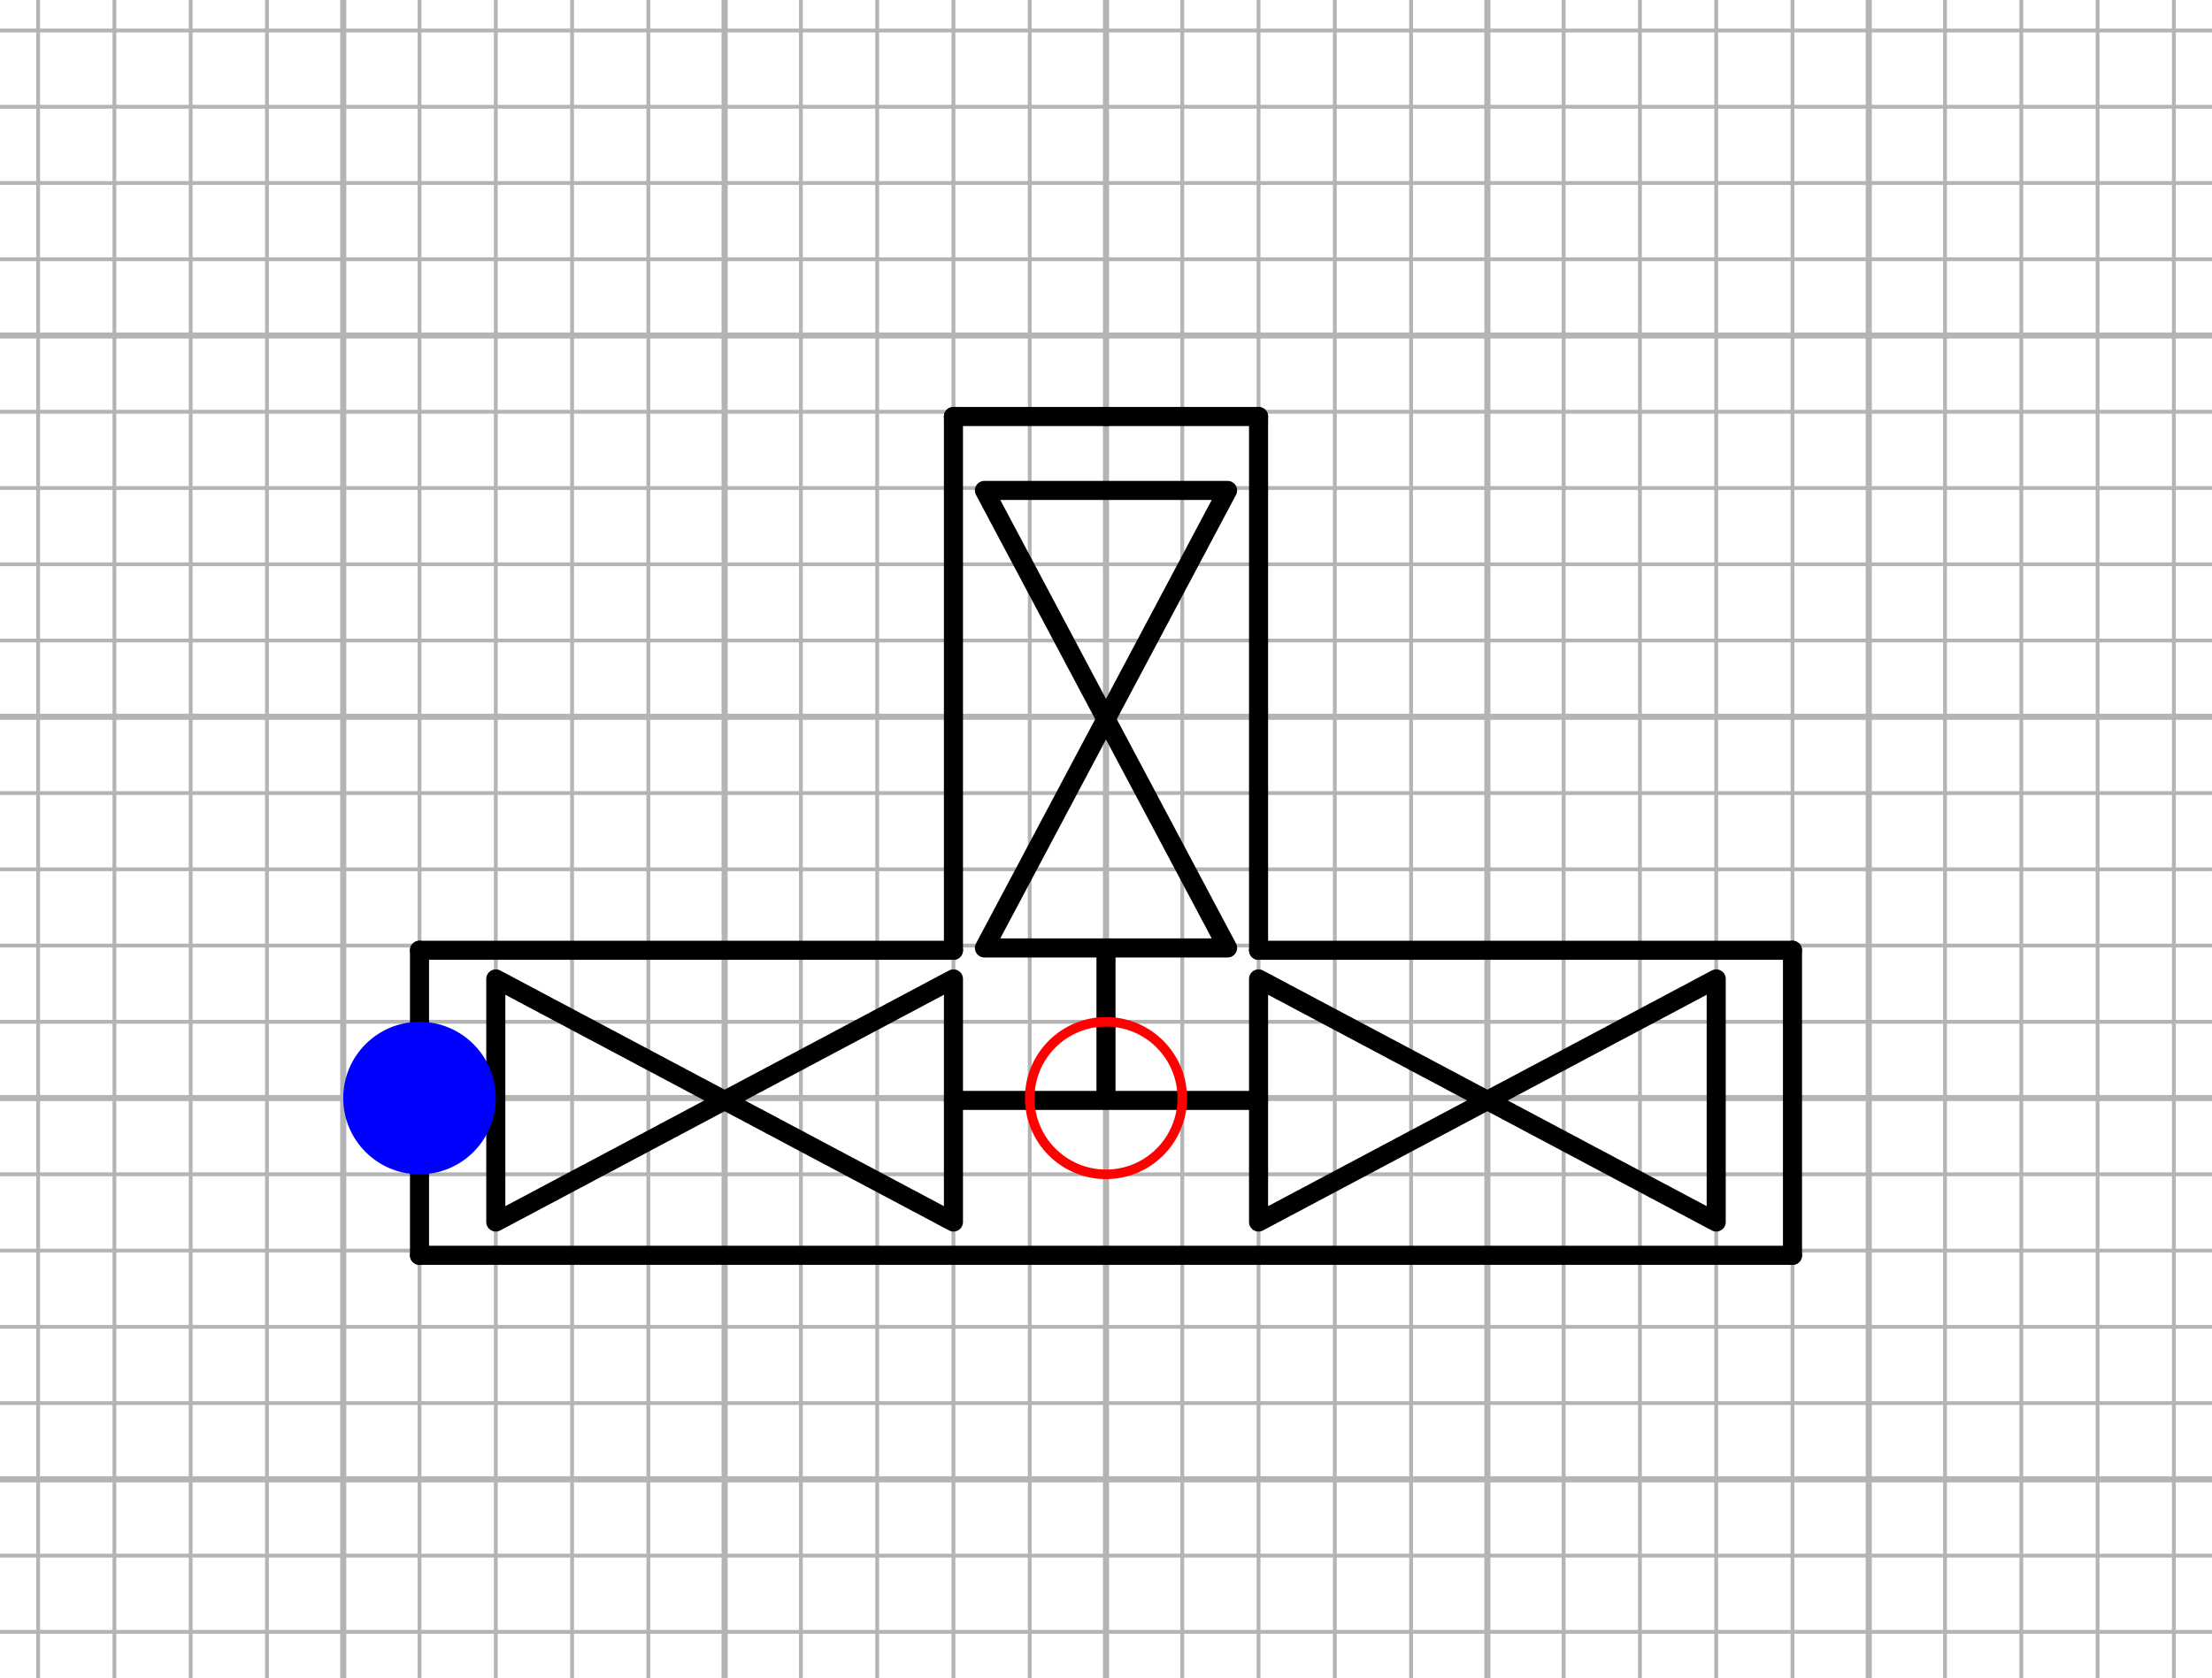
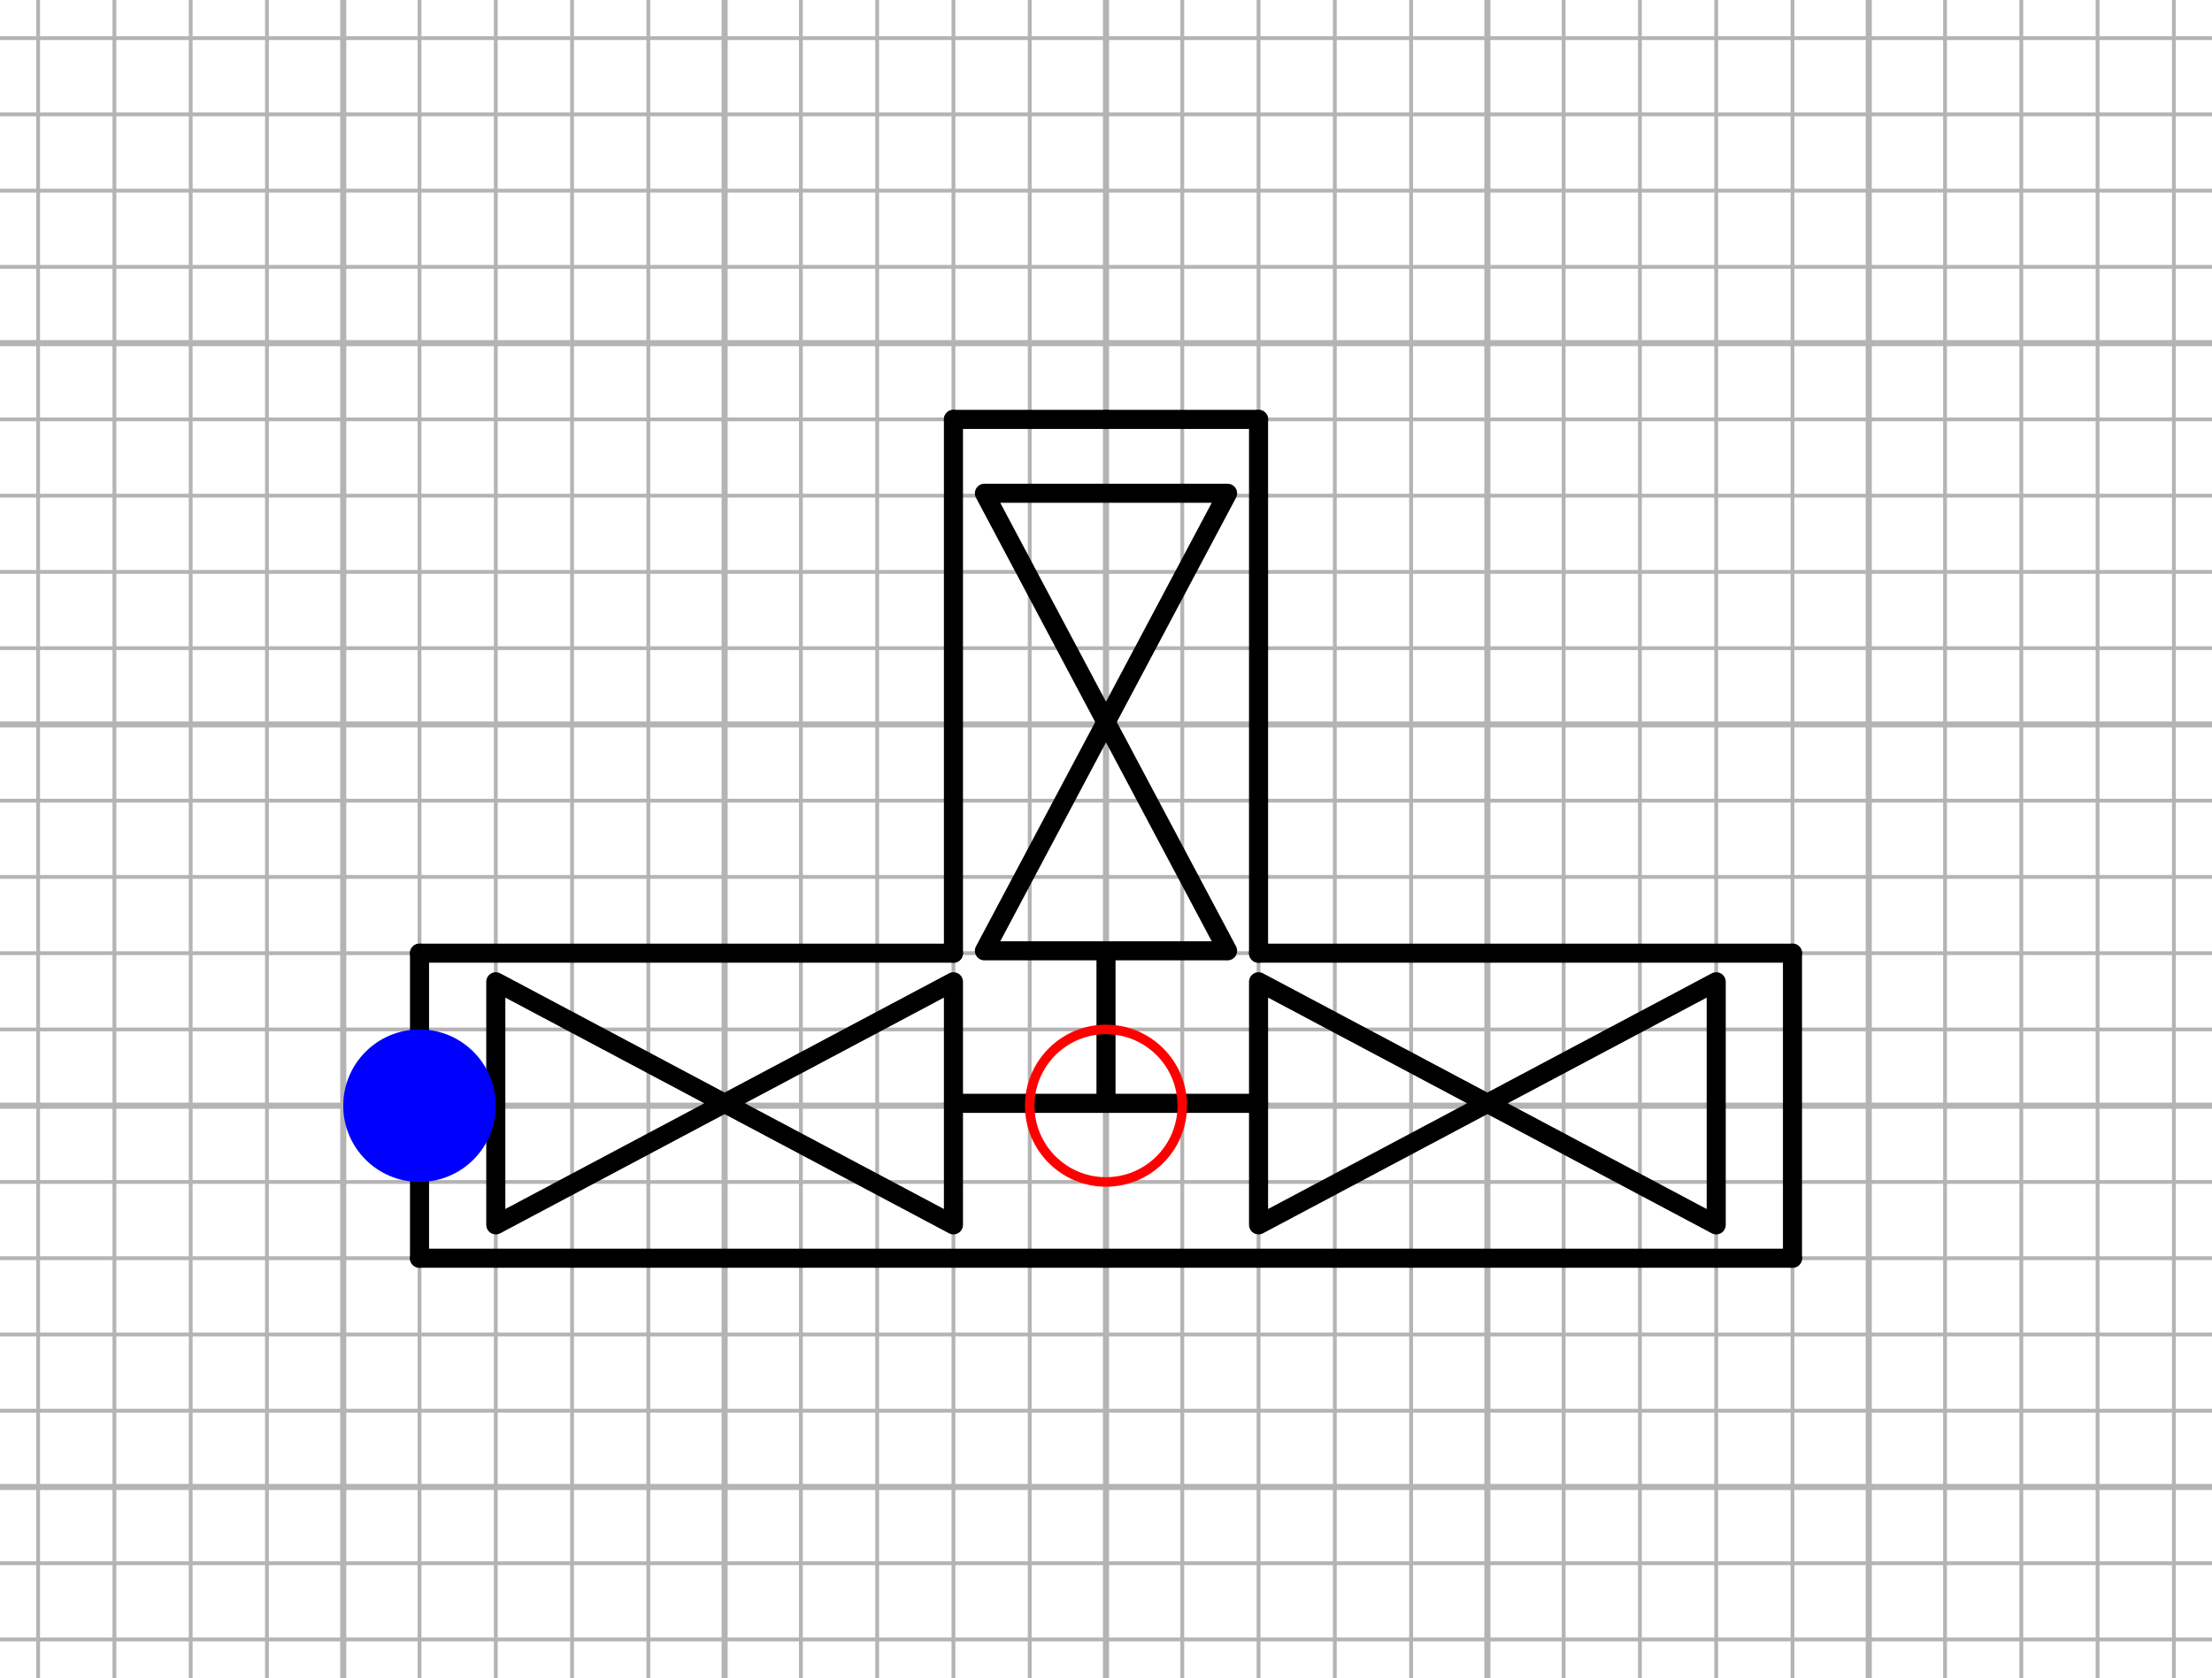
- <svg xmlns="http://www.w3.org/2000/svg" width="58.0mm" height="44.0mm" viewBox="-14.5 -14.4 29 22" style="background-color: #ffffff;">
-   <polyline points="-14,-14.4 -14,7.6" stroke="#b4b4b4" stroke-width="0.05" stroke-dasharray="none" stroke-dashoffset="0mm" stroke-linecap="round" stroke-linejoin="round" />
-   <polyline points="-13,-14.4 -13,7.6" stroke="#b4b4b4" stroke-width="0.05" stroke-dasharray="none" stroke-dashoffset="0mm" stroke-linecap="round" stroke-linejoin="round" />
-   <polyline points="-12,-14.4 -12,7.6" stroke="#b4b4b4" stroke-width="0.05" stroke-dasharray="none" stroke-dashoffset="0mm" stroke-linecap="round" stroke-linejoin="round" />
-   <polyline points="-11,-14.4 -11,7.6" stroke="#b4b4b4" stroke-width="0.05" stroke-dasharray="none" stroke-dashoffset="0mm" stroke-linecap="round" stroke-linejoin="round" />
-   <polyline points="-10,-14.4 -10,7.6" stroke="#b4b4b4" stroke-width="0.05" stroke-dasharray="none" stroke-dashoffset="0mm" stroke-linecap="round" stroke-linejoin="round" />
-   <polyline points="-9,-14.4 -9,7.6" stroke="#b4b4b4" stroke-width="0.05" stroke-dasharray="none" stroke-dashoffset="0mm" stroke-linecap="round" stroke-linejoin="round" />
-   <polyline points="-8,-14.4 -8,7.6" stroke="#b4b4b4" stroke-width="0.05" stroke-dasharray="none" stroke-dashoffset="0mm" stroke-linecap="round" stroke-linejoin="round" />
-   <polyline points="-7,-14.4 -7,7.6" stroke="#b4b4b4" stroke-width="0.05" stroke-dasharray="none" stroke-dashoffset="0mm" stroke-linecap="round" stroke-linejoin="round" />
-   <polyline points="-6,-14.4 -6,7.6" stroke="#b4b4b4" stroke-width="0.05" stroke-dasharray="none" stroke-dashoffset="0mm" stroke-linecap="round" stroke-linejoin="round" />
-   <polyline points="-5,-14.4 -5,7.6" stroke="#b4b4b4" stroke-width="0.05" stroke-dasharray="none" stroke-dashoffset="0mm" stroke-linecap="round" stroke-linejoin="round" />
-   <polyline points="-4,-14.4 -4,7.6" stroke="#b4b4b4" stroke-width="0.05" stroke-dasharray="none" stroke-dashoffset="0mm" stroke-linecap="round" stroke-linejoin="round" />
-   <polyline points="-3,-14.4 -3,7.6" stroke="#b4b4b4" stroke-width="0.05" stroke-dasharray="none" stroke-dashoffset="0mm" stroke-linecap="round" stroke-linejoin="round" />
-   <polyline points="-2,-14.4 -2,7.6" stroke="#b4b4b4" stroke-width="0.05" stroke-dasharray="none" stroke-dashoffset="0mm" stroke-linecap="round" stroke-linejoin="round" />
-   <polyline points="-1,-14.4 -1,7.6" stroke="#b4b4b4" stroke-width="0.05" stroke-dasharray="none" stroke-dashoffset="0mm" stroke-linecap="round" stroke-linejoin="round" />
-   <polyline points="0,-14.4 0,7.6" stroke="#b4b4b4" stroke-width="0.05" stroke-dasharray="none" stroke-dashoffset="0mm" stroke-linecap="round" stroke-linejoin="round" />
-   <polyline points="1,-14.4 1,7.6" stroke="#b4b4b4" stroke-width="0.05" stroke-dasharray="none" stroke-dashoffset="0mm" stroke-linecap="round" stroke-linejoin="round" />
-   <polyline points="2,-14.4 2,7.6" stroke="#b4b4b4" stroke-width="0.05" stroke-dasharray="none" stroke-dashoffset="0mm" stroke-linecap="round" stroke-linejoin="round" />
-   <polyline points="3,-14.4 3,7.6" stroke="#b4b4b4" stroke-width="0.05" stroke-dasharray="none" stroke-dashoffset="0mm" stroke-linecap="round" stroke-linejoin="round" />
-   <polyline points="4,-14.4 4,7.6" stroke="#b4b4b4" stroke-width="0.05" stroke-dasharray="none" stroke-dashoffset="0mm" stroke-linecap="round" stroke-linejoin="round" />
-   <polyline points="5,-14.4 5,7.6" stroke="#b4b4b4" stroke-width="0.05" stroke-dasharray="none" stroke-dashoffset="0mm" stroke-linecap="round" stroke-linejoin="round" />
-   <polyline points="6,-14.4 6,7.6" stroke="#b4b4b4" stroke-width="0.05" stroke-dasharray="none" stroke-dashoffset="0mm" stroke-linecap="round" stroke-linejoin="round" />
-   <polyline points="7,-14.4 7,7.6" stroke="#b4b4b4" stroke-width="0.05" stroke-dasharray="none" stroke-dashoffset="0mm" stroke-linecap="round" stroke-linejoin="round" />
-   <polyline points="8,-14.4 8,7.6" stroke="#b4b4b4" stroke-width="0.05" stroke-dasharray="none" stroke-dashoffset="0mm" stroke-linecap="round" stroke-linejoin="round" />
-   <polyline points="9,-14.4 9,7.6" stroke="#b4b4b4" stroke-width="0.05" stroke-dasharray="none" stroke-dashoffset="0mm" stroke-linecap="round" stroke-linejoin="round" />
-   <polyline points="10,-14.4 10,7.6" stroke="#b4b4b4" stroke-width="0.05" stroke-dasharray="none" stroke-dashoffset="0mm" stroke-linecap="round" stroke-linejoin="round" />
-   <polyline points="11,-14.4 11,7.6" stroke="#b4b4b4" stroke-width="0.05" stroke-dasharray="none" stroke-dashoffset="0mm" stroke-linecap="round" stroke-linejoin="round" />
-   <polyline points="12,-14.4 12,7.6" stroke="#b4b4b4" stroke-width="0.05" stroke-dasharray="none" stroke-dashoffset="0mm" stroke-linecap="round" stroke-linejoin="round" />
-   <polyline points="13,-14.4 13,7.6" stroke="#b4b4b4" stroke-width="0.05" stroke-dasharray="none" stroke-dashoffset="0mm" stroke-linecap="round" stroke-linejoin="round" />
-   <polyline points="14,-14.4 14,7.6" stroke="#b4b4b4" stroke-width="0.05" stroke-dasharray="none" stroke-dashoffset="0mm" stroke-linecap="round" stroke-linejoin="round" />
+ <svg xmlns="http://www.w3.org/2000/svg" width="58.0mm" height="44.0mm" viewBox="-14.5 -14.5 29 22" style="background-color: #ffffff;">
+   <polyline points="-14,-14.5 -14,7.5" stroke="#b4b4b4" stroke-width="0.05" stroke-dasharray="none" stroke-dashoffset="0mm" stroke-linecap="round" stroke-linejoin="round" />
+   <polyline points="-13,-14.5 -13,7.5" stroke="#b4b4b4" stroke-width="0.05" stroke-dasharray="none" stroke-dashoffset="0mm" stroke-linecap="round" stroke-linejoin="round" />
+   <polyline points="-12,-14.5 -12,7.5" stroke="#b4b4b4" stroke-width="0.05" stroke-dasharray="none" stroke-dashoffset="0mm" stroke-linecap="round" stroke-linejoin="round" />
+   <polyline points="-11,-14.5 -11,7.5" stroke="#b4b4b4" stroke-width="0.05" stroke-dasharray="none" stroke-dashoffset="0mm" stroke-linecap="round" stroke-linejoin="round" />
+   <polyline points="-10,-14.5 -10,7.5" stroke="#b4b4b4" stroke-width="0.05" stroke-dasharray="none" stroke-dashoffset="0mm" stroke-linecap="round" stroke-linejoin="round" />
+   <polyline points="-9,-14.5 -9,7.5" stroke="#b4b4b4" stroke-width="0.05" stroke-dasharray="none" stroke-dashoffset="0mm" stroke-linecap="round" stroke-linejoin="round" />
+   <polyline points="-8,-14.5 -8,7.5" stroke="#b4b4b4" stroke-width="0.05" stroke-dasharray="none" stroke-dashoffset="0mm" stroke-linecap="round" stroke-linejoin="round" />
+   <polyline points="-7,-14.5 -7,7.5" stroke="#b4b4b4" stroke-width="0.05" stroke-dasharray="none" stroke-dashoffset="0mm" stroke-linecap="round" stroke-linejoin="round" />
+   <polyline points="-6,-14.5 -6,7.5" stroke="#b4b4b4" stroke-width="0.05" stroke-dasharray="none" stroke-dashoffset="0mm" stroke-linecap="round" stroke-linejoin="round" />
+   <polyline points="-5,-14.5 -5,7.5" stroke="#b4b4b4" stroke-width="0.05" stroke-dasharray="none" stroke-dashoffset="0mm" stroke-linecap="round" stroke-linejoin="round" />
+   <polyline points="-4,-14.5 -4,7.5" stroke="#b4b4b4" stroke-width="0.05" stroke-dasharray="none" stroke-dashoffset="0mm" stroke-linecap="round" stroke-linejoin="round" />
+   <polyline points="-3,-14.5 -3,7.5" stroke="#b4b4b4" stroke-width="0.05" stroke-dasharray="none" stroke-dashoffset="0mm" stroke-linecap="round" stroke-linejoin="round" />
+   <polyline points="-2,-14.5 -2,7.5" stroke="#b4b4b4" stroke-width="0.05" stroke-dasharray="none" stroke-dashoffset="0mm" stroke-linecap="round" stroke-linejoin="round" />
+   <polyline points="-1,-14.5 -1,7.5" stroke="#b4b4b4" stroke-width="0.05" stroke-dasharray="none" stroke-dashoffset="0mm" stroke-linecap="round" stroke-linejoin="round" />
+   <polyline points="0,-14.5 0,7.5" stroke="#b4b4b4" stroke-width="0.05" stroke-dasharray="none" stroke-dashoffset="0mm" stroke-linecap="round" stroke-linejoin="round" />
+   <polyline points="1,-14.5 1,7.5" stroke="#b4b4b4" stroke-width="0.05" stroke-dasharray="none" stroke-dashoffset="0mm" stroke-linecap="round" stroke-linejoin="round" />
+   <polyline points="2,-14.5 2,7.5" stroke="#b4b4b4" stroke-width="0.05" stroke-dasharray="none" stroke-dashoffset="0mm" stroke-linecap="round" stroke-linejoin="round" />
+   <polyline points="3,-14.5 3,7.5" stroke="#b4b4b4" stroke-width="0.05" stroke-dasharray="none" stroke-dashoffset="0mm" stroke-linecap="round" stroke-linejoin="round" />
+   <polyline points="4,-14.5 4,7.5" stroke="#b4b4b4" stroke-width="0.05" stroke-dasharray="none" stroke-dashoffset="0mm" stroke-linecap="round" stroke-linejoin="round" />
+   <polyline points="5,-14.5 5,7.5" stroke="#b4b4b4" stroke-width="0.05" stroke-dasharray="none" stroke-dashoffset="0mm" stroke-linecap="round" stroke-linejoin="round" />
+   <polyline points="6,-14.5 6,7.5" stroke="#b4b4b4" stroke-width="0.05" stroke-dasharray="none" stroke-dashoffset="0mm" stroke-linecap="round" stroke-linejoin="round" />
+   <polyline points="7,-14.5 7,7.5" stroke="#b4b4b4" stroke-width="0.05" stroke-dasharray="none" stroke-dashoffset="0mm" stroke-linecap="round" stroke-linejoin="round" />
+   <polyline points="8,-14.5 8,7.5" stroke="#b4b4b4" stroke-width="0.05" stroke-dasharray="none" stroke-dashoffset="0mm" stroke-linecap="round" stroke-linejoin="round" />
+   <polyline points="9,-14.5 9,7.5" stroke="#b4b4b4" stroke-width="0.05" stroke-dasharray="none" stroke-dashoffset="0mm" stroke-linecap="round" stroke-linejoin="round" />
+   <polyline points="10,-14.5 10,7.5" stroke="#b4b4b4" stroke-width="0.05" stroke-dasharray="none" stroke-dashoffset="0mm" stroke-linecap="round" stroke-linejoin="round" />
+   <polyline points="11,-14.5 11,7.5" stroke="#b4b4b4" stroke-width="0.05" stroke-dasharray="none" stroke-dashoffset="0mm" stroke-linecap="round" stroke-linejoin="round" />
+   <polyline points="12,-14.5 12,7.5" stroke="#b4b4b4" stroke-width="0.05" stroke-dasharray="none" stroke-dashoffset="0mm" stroke-linecap="round" stroke-linejoin="round" />
+   <polyline points="13,-14.5 13,7.5" stroke="#b4b4b4" stroke-width="0.05" stroke-dasharray="none" stroke-dashoffset="0mm" stroke-linecap="round" stroke-linejoin="round" />
+   <polyline points="14,-14.5 14,7.5" stroke="#b4b4b4" stroke-width="0.05" stroke-dasharray="none" stroke-dashoffset="0mm" stroke-linecap="round" stroke-linejoin="round" />
  <polyline points="-14.5,-14 14.5,-14" stroke="#b4b4b4" stroke-width="0.05" stroke-dasharray="none" stroke-dashoffset="0mm" stroke-linecap="round" stroke-linejoin="round" />
  <polyline points="-14.5,-13 14.5,-13" stroke="#b4b4b4" stroke-width="0.05" stroke-dasharray="none" stroke-dashoffset="0mm" stroke-linecap="round" stroke-linejoin="round" />
  <polyline points="-14.5,-12 14.5,-12" stroke="#b4b4b4" stroke-width="0.05" stroke-dasharray="none" stroke-dashoffset="0mm" stroke-linecap="round" stroke-linejoin="round" />
  <polyline points="-14.5,-11 14.5,-11" stroke="#b4b4b4" stroke-width="0.05" stroke-dasharray="none" stroke-dashoffset="0mm" stroke-linecap="round" stroke-linejoin="round" />
  <polyline points="-14.5,-10 14.5,-10" stroke="#b4b4b4" stroke-width="0.05" stroke-dasharray="none" stroke-dashoffset="0mm" stroke-linecap="round" stroke-linejoin="round" />
  <polyline points="-14.5,-9 14.5,-9" stroke="#b4b4b4" stroke-width="0.05" stroke-dasharray="none" stroke-dashoffset="0mm" stroke-linecap="round" stroke-linejoin="round" />
  <polyline points="-14.5,-8 14.5,-8" stroke="#b4b4b4" stroke-width="0.05" stroke-dasharray="none" stroke-dashoffset="0mm" stroke-linecap="round" stroke-linejoin="round" />
  <polyline points="-14.5,-7 14.5,-7" stroke="#b4b4b4" stroke-width="0.05" stroke-dasharray="none" stroke-dashoffset="0mm" stroke-linecap="round" stroke-linejoin="round" />
  <polyline points="-14.5,-6 14.5,-6" stroke="#b4b4b4" stroke-width="0.05" stroke-dasharray="none" stroke-dashoffset="0mm" stroke-linecap="round" stroke-linejoin="round" />
  <polyline points="-14.5,-5 14.5,-5" stroke="#b4b4b4" stroke-width="0.05" stroke-dasharray="none" stroke-dashoffset="0mm" stroke-linecap="round" stroke-linejoin="round" />
  <polyline points="-14.5,-4 14.5,-4" stroke="#b4b4b4" stroke-width="0.05" stroke-dasharray="none" stroke-dashoffset="0mm" stroke-linecap="round" stroke-linejoin="round" />
  <polyline points="-14.5,-3 14.5,-3" stroke="#b4b4b4" stroke-width="0.05" stroke-dasharray="none" stroke-dashoffset="0mm" stroke-linecap="round" stroke-linejoin="round" />
  <polyline points="-14.5,-2 14.5,-2" stroke="#b4b4b4" stroke-width="0.05" stroke-dasharray="none" stroke-dashoffset="0mm" stroke-linecap="round" stroke-linejoin="round" />
  <polyline points="-14.5,-1 14.5,-1" stroke="#b4b4b4" stroke-width="0.05" stroke-dasharray="none" stroke-dashoffset="0mm" stroke-linecap="round" stroke-linejoin="round" />
  <polyline points="-14.5,0 14.5,0" stroke="#b4b4b4" stroke-width="0.05" stroke-dasharray="none" stroke-dashoffset="0mm" stroke-linecap="round" stroke-linejoin="round" />
  <polyline points="-14.5,1 14.5,1" stroke="#b4b4b4" stroke-width="0.05" stroke-dasharray="none" stroke-dashoffset="0mm" stroke-linecap="round" stroke-linejoin="round" />
  <polyline points="-14.5,2 14.5,2" stroke="#b4b4b4" stroke-width="0.05" stroke-dasharray="none" stroke-dashoffset="0mm" stroke-linecap="round" stroke-linejoin="round" />
  <polyline points="-14.5,3 14.5,3" stroke="#b4b4b4" stroke-width="0.05" stroke-dasharray="none" stroke-dashoffset="0mm" stroke-linecap="round" stroke-linejoin="round" />
  <polyline points="-14.5,4 14.5,4" stroke="#b4b4b4" stroke-width="0.05" stroke-dasharray="none" stroke-dashoffset="0mm" stroke-linecap="round" stroke-linejoin="round" />
  <polyline points="-14.5,5 14.5,5" stroke="#b4b4b4" stroke-width="0.05" stroke-dasharray="none" stroke-dashoffset="0mm" stroke-linecap="round" stroke-linejoin="round" />
  <polyline points="-14.5,6 14.5,6" stroke="#b4b4b4" stroke-width="0.05" stroke-dasharray="none" stroke-dashoffset="0mm" stroke-linecap="round" stroke-linejoin="round" />
  <polyline points="-14.5,7 14.5,7" stroke="#b4b4b4" stroke-width="0.05" stroke-dasharray="none" stroke-dashoffset="0mm" stroke-linecap="round" stroke-linejoin="round" />
-   <polyline points="-10,-14.4 -10,7.6" stroke="#b4b4b4" stroke-width="0.08" stroke-dasharray="none" stroke-dashoffset="0mm" stroke-linecap="round" stroke-linejoin="round" />
-   <polyline points="-5,-14.4 -5,7.6" stroke="#b4b4b4" stroke-width="0.08" stroke-dasharray="none" stroke-dashoffset="0mm" stroke-linecap="round" stroke-linejoin="round" />
-   <polyline points="0,-14.4 0,7.6" stroke="#b4b4b4" stroke-width="0.08" stroke-dasharray="none" stroke-dashoffset="0mm" stroke-linecap="round" stroke-linejoin="round" />
-   <polyline points="5,-14.4 5,7.6" stroke="#b4b4b4" stroke-width="0.08" stroke-dasharray="none" stroke-dashoffset="0mm" stroke-linecap="round" stroke-linejoin="round" />
-   <polyline points="10,-14.4 10,7.6" stroke="#b4b4b4" stroke-width="0.08" stroke-dasharray="none" stroke-dashoffset="0mm" stroke-linecap="round" stroke-linejoin="round" />
+   <polyline points="-10,-14.5 -10,7.5" stroke="#b4b4b4" stroke-width="0.08" stroke-dasharray="none" stroke-dashoffset="0mm" stroke-linecap="round" stroke-linejoin="round" />
+   <polyline points="-5,-14.5 -5,7.5" stroke="#b4b4b4" stroke-width="0.08" stroke-dasharray="none" stroke-dashoffset="0mm" stroke-linecap="round" stroke-linejoin="round" />
+   <polyline points="0,-14.5 0,7.5" stroke="#b4b4b4" stroke-width="0.08" stroke-dasharray="none" stroke-dashoffset="0mm" stroke-linecap="round" stroke-linejoin="round" />
+   <polyline points="5,-14.5 5,7.5" stroke="#b4b4b4" stroke-width="0.08" stroke-dasharray="none" stroke-dashoffset="0mm" stroke-linecap="round" stroke-linejoin="round" />
+   <polyline points="10,-14.5 10,7.5" stroke="#b4b4b4" stroke-width="0.08" stroke-dasharray="none" stroke-dashoffset="0mm" stroke-linecap="round" stroke-linejoin="round" />
  <polyline points="-14.5,-10 14.5,-10" stroke="#b4b4b4" stroke-width="0.08" stroke-dasharray="none" stroke-dashoffset="0mm" stroke-linecap="round" stroke-linejoin="round" />
  <polyline points="-14.5,-5 14.5,-5" stroke="#b4b4b4" stroke-width="0.08" stroke-dasharray="none" stroke-dashoffset="0mm" stroke-linecap="round" stroke-linejoin="round" />
  <polyline points="-14.5,0 14.5,0" stroke="#b4b4b4" stroke-width="0.08" stroke-dasharray="none" stroke-dashoffset="0mm" stroke-linecap="round" stroke-linejoin="round" />
  <polyline points="-14.5,5 14.5,5" stroke="#b4b4b4" stroke-width="0.08" stroke-dasharray="none" stroke-dashoffset="0mm" stroke-linecap="round" stroke-linejoin="round" />
-   <polyline points="2,-8.938 0,-8.938" stroke="#000000" stroke-width="0.25" stroke-dasharray="none" stroke-dashoffset="0mm" stroke-linecap="round" stroke-linejoin="round" />
-   <polyline points="9,2.062 -9,2.062" stroke="#000000" stroke-width="0.25" stroke-dasharray="none" stroke-dashoffset="0mm" stroke-linecap="round" stroke-linejoin="round" />
-   <polyline points="0,-1.938 0,0" stroke="#000000" stroke-width="0.25" stroke-dasharray="none" stroke-dashoffset="0mm" stroke-linecap="round" stroke-linejoin="round" />
-   <polyline points="2,0.031 -2,0.031" stroke="#000000" stroke-width="0.25" stroke-dasharray="none" stroke-dashoffset="0mm" stroke-linecap="round" stroke-linejoin="round" />
-   <polygon points="-1.594,1.5 0,-1.5 1.594,1.5" stroke="#000000" stroke-width="0.25" stroke-dasharray="none" stroke-dashoffset="0mm" stroke-linecap="round" stroke-linejoin="round" fill="none" transform="translate(0,-3.46875)" />
-   <polygon points="1.594,-1.5 0,1.5 -1.594,-1.5" stroke="#000000" stroke-width="0.25" stroke-dasharray="none" stroke-dashoffset="0mm" stroke-linecap="round" stroke-linejoin="round" fill="none" transform="translate(0,-6.46875)" />
-   <polygon points="1.5,1.594 -1.5,0 1.5,-1.594" stroke="#000000" stroke-width="0.25" stroke-dasharray="none" stroke-dashoffset="0mm" stroke-linecap="round" stroke-linejoin="round" fill="none" transform="translate(-3.5,0.03125)" />
-   <polygon points="-1.5,-1.594 1.5,0 -1.5,1.594" stroke="#000000" stroke-width="0.25" stroke-dasharray="none" stroke-dashoffset="0mm" stroke-linecap="round" stroke-linejoin="round" fill="none" transform="translate(-6.5,0.03125)" />
-   <polygon points="1.5,1.594 -1.5,0 1.5,-1.594" stroke="#000000" stroke-width="0.25" stroke-dasharray="none" stroke-dashoffset="0mm" stroke-linecap="round" stroke-linejoin="round" fill="none" transform="translate(6.5,0.03125)" />
-   <polygon points="-1.5,-1.594 1.5,0 -1.5,1.594" stroke="#000000" stroke-width="0.25" stroke-dasharray="none" stroke-dashoffset="0mm" stroke-linecap="round" stroke-linejoin="round" fill="none" transform="translate(3.5,0.03125)" />
-   <polyline points="-2,-8.938 -2,-1.938" stroke="#000000" stroke-width="0.25" stroke-dasharray="none" stroke-dashoffset="0mm" stroke-linecap="round" stroke-linejoin="round" />
-   <polyline points="0,-8.938 -2,-8.938" stroke="#000000" stroke-width="0.25" stroke-dasharray="none" stroke-dashoffset="0mm" stroke-linecap="round" stroke-linejoin="round" />
-   <polyline points="2,-8.938 2,-1.938" stroke="#000000" stroke-width="0.25" stroke-dasharray="none" stroke-dashoffset="0mm" stroke-linecap="round" stroke-linejoin="round" />
-   <polyline points="-2,-1.938 -9,-1.938" stroke="#000000" stroke-width="0.25" stroke-dasharray="none" stroke-dashoffset="0mm" stroke-linecap="round" stroke-linejoin="round" />
-   <polyline points="-9,-1.938 -9,2.062" stroke="#000000" stroke-width="0.25" stroke-dasharray="none" stroke-dashoffset="0mm" stroke-linecap="round" stroke-linejoin="round" />
-   <polyline points="9,-1.938 2,-1.938" stroke="#000000" stroke-width="0.25" stroke-dasharray="none" stroke-dashoffset="0mm" stroke-linecap="round" stroke-linejoin="round" />
-   <polyline points="9,-1.938 9,2.062" stroke="#000000" stroke-width="0.25" stroke-dasharray="none" stroke-dashoffset="0mm" stroke-linecap="round" stroke-linejoin="round" />
+   <polyline points="2,-9 0,-9" stroke="#000000" stroke-width="0.25" stroke-dasharray="none" stroke-dashoffset="0mm" stroke-linecap="round" stroke-linejoin="round" />
+   <polyline points="9,2 -9,2" stroke="#000000" stroke-width="0.25" stroke-dasharray="none" stroke-dashoffset="0mm" stroke-linecap="round" stroke-linejoin="round" />
+   <polyline points="0,-2 0,-0.062" stroke="#000000" stroke-width="0.25" stroke-dasharray="none" stroke-dashoffset="0mm" stroke-linecap="round" stroke-linejoin="round" />
+   <polyline points="2,-0.031 -2,-0.031" stroke="#000000" stroke-width="0.25" stroke-dasharray="none" stroke-dashoffset="0mm" stroke-linecap="round" stroke-linejoin="round" />
+   <polygon points="-1.594,1.5 0,-1.5 1.594,1.5" stroke="#000000" stroke-width="0.25" stroke-dasharray="none" stroke-dashoffset="0mm" stroke-linecap="round" stroke-linejoin="round" fill="none" transform="translate(0,-3.53125)" />
+   <polygon points="1.594,-1.5 0,1.5 -1.594,-1.5" stroke="#000000" stroke-width="0.25" stroke-dasharray="none" stroke-dashoffset="0mm" stroke-linecap="round" stroke-linejoin="round" fill="none" transform="translate(0,-6.53125)" />
+   <polygon points="1.5,1.594 -1.5,0 1.5,-1.594" stroke="#000000" stroke-width="0.25" stroke-dasharray="none" stroke-dashoffset="0mm" stroke-linecap="round" stroke-linejoin="round" fill="none" transform="translate(-3.5,-0.03125)" />
+   <polygon points="-1.5,-1.594 1.5,0 -1.5,1.594" stroke="#000000" stroke-width="0.25" stroke-dasharray="none" stroke-dashoffset="0mm" stroke-linecap="round" stroke-linejoin="round" fill="none" transform="translate(-6.5,-0.03125)" />
+   <polygon points="1.5,1.594 -1.5,0 1.5,-1.594" stroke="#000000" stroke-width="0.25" stroke-dasharray="none" stroke-dashoffset="0mm" stroke-linecap="round" stroke-linejoin="round" fill="none" transform="translate(6.5,-0.03125)" />
+   <polygon points="-1.5,-1.594 1.5,0 -1.5,1.594" stroke="#000000" stroke-width="0.25" stroke-dasharray="none" stroke-dashoffset="0mm" stroke-linecap="round" stroke-linejoin="round" fill="none" transform="translate(3.5,-0.03125)" />
+   <polyline points="-2,-9 -2,-2" stroke="#000000" stroke-width="0.25" stroke-dasharray="none" stroke-dashoffset="0mm" stroke-linecap="round" stroke-linejoin="round" />
+   <polyline points="0,-9 -2,-9" stroke="#000000" stroke-width="0.25" stroke-dasharray="none" stroke-dashoffset="0mm" stroke-linecap="round" stroke-linejoin="round" />
+   <polyline points="2,-9 2,-2" stroke="#000000" stroke-width="0.25" stroke-dasharray="none" stroke-dashoffset="0mm" stroke-linecap="round" stroke-linejoin="round" />
+   <polyline points="-2,-2 -9,-2" stroke="#000000" stroke-width="0.25" stroke-dasharray="none" stroke-dashoffset="0mm" stroke-linecap="round" stroke-linejoin="round" />
+   <polyline points="-9,-2 -9,2" stroke="#000000" stroke-width="0.25" stroke-dasharray="none" stroke-dashoffset="0mm" stroke-linecap="round" stroke-linejoin="round" />
+   <polyline points="9,-2 2,-2" stroke="#000000" stroke-width="0.25" stroke-dasharray="none" stroke-dashoffset="0mm" stroke-linecap="round" stroke-linejoin="round" />
+   <polyline points="9,-2 9,2" stroke="#000000" stroke-width="0.25" stroke-dasharray="none" stroke-dashoffset="0mm" stroke-linecap="round" stroke-linejoin="round" />
  <ellipse rx="1" ry="1" stroke="#ff0000" stroke-width="0.125" stroke-dasharray="none" stroke-dashoffset="0mm" stroke-linecap="round" stroke-linejoin="round" fill="none" />
  <ellipse rx="1" ry="1" stroke="#0000ff" stroke-width="0" stroke-dasharray="none" stroke-dashoffset="0mm" stroke-linecap="round" stroke-linejoin="round" fill="#0000ff" transform="translate(-9,0)" />
</svg>
